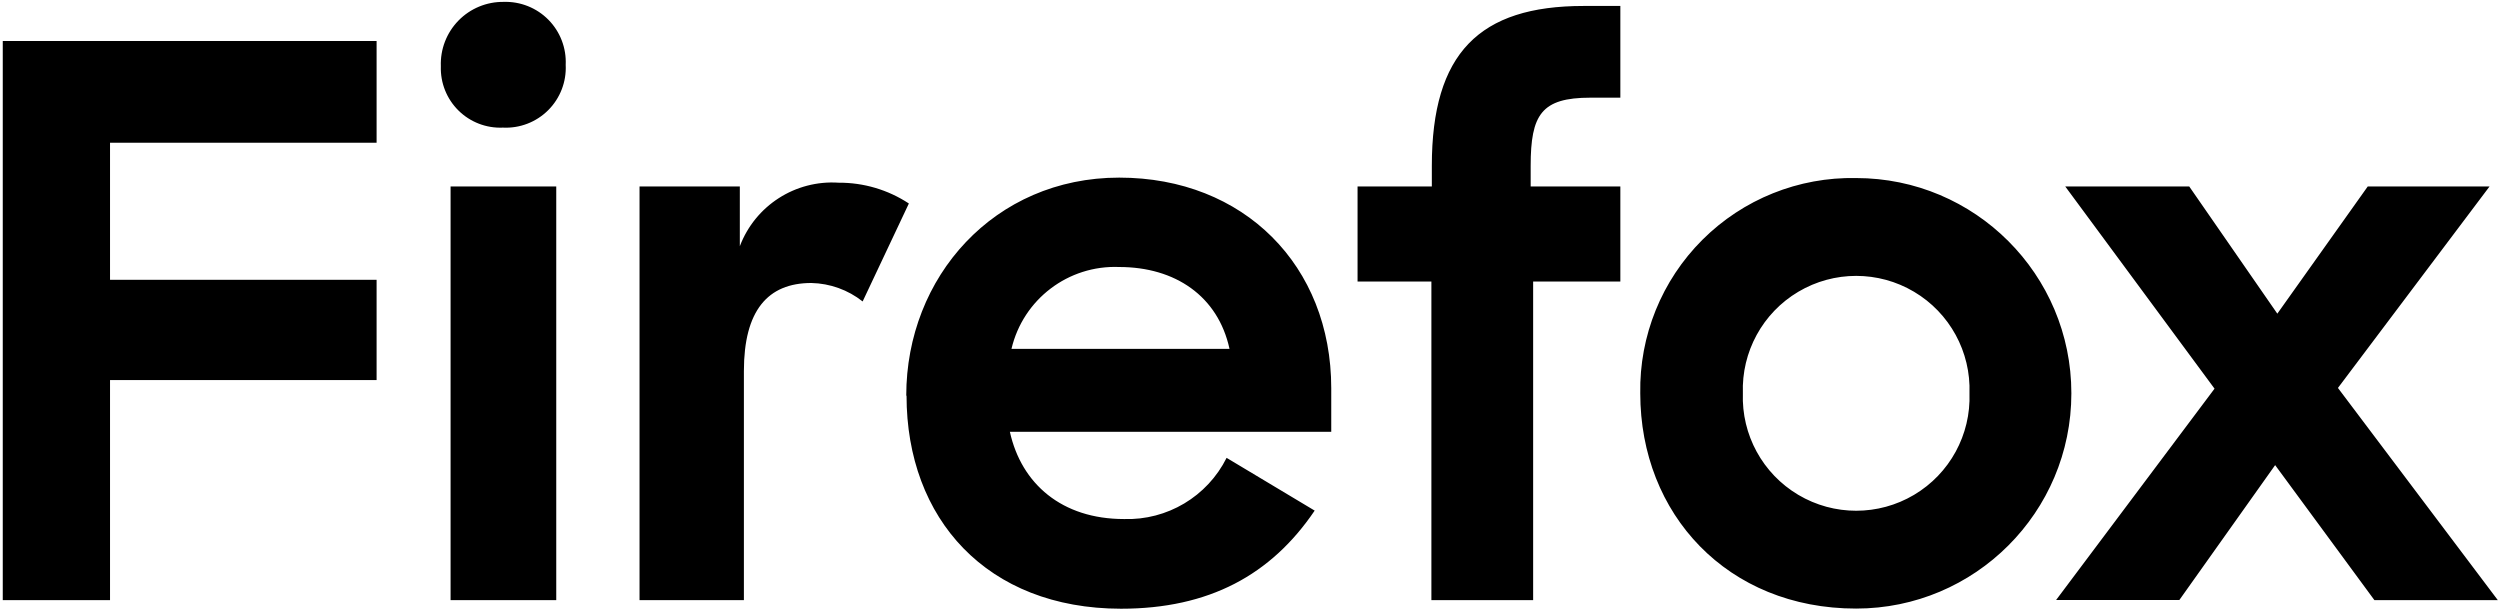
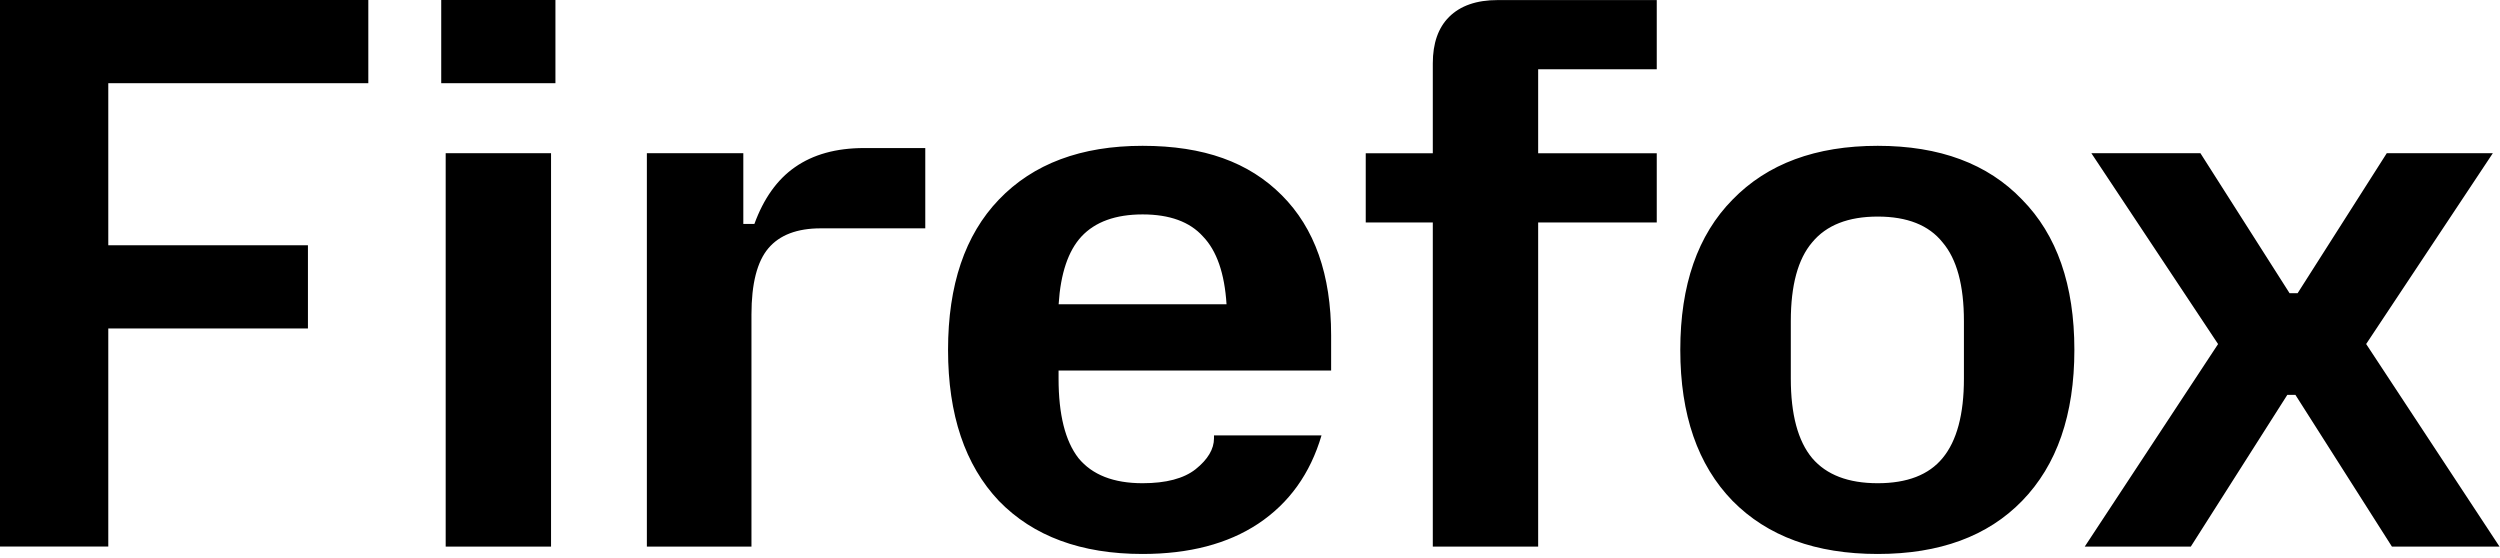
- <svg xmlns="http://www.w3.org/2000/svg" width="172" height="42">
-   <path fill="context-fill #20123a" d="M.19 2.82h25.72v7H7.57v9.43h18.34v6.9H7.57v15.14H.19zM34.65.13a4.14 4.14 0 0 1 4.27 4.33 4.12 4.12 0 0 1-4.32 4.32 4.09 4.09 0 0 1-4.27-4.22A4.27 4.27 0 0 1 34.65.13zM31 12.83h7.27v28.46H31zm28.35 7.91a5.89 5.89 0 0 0-3.53-1.27c-3 0-4.64 1.9-4.64 6.06v15.76H44V12.83h6.9v4.11a6.79 6.79 0 0 1 6.8-4.37A8.69 8.69 0 0 1 62.53 14zm3 6.48c0-8.17 6.06-15 14.65-15s14.59 6.06 14.59 14.49v3H69.48c.79 3.58 3.58 6 7.85 6a7.62 7.62 0 0 0 7.06-4.21l6.06 3.63c-3 4.43-7.27 6.75-13.33 6.75-9.22-.01-14.75-6.18-14.75-14.66zM69.59 24h15c-.79-3.63-3.74-5.63-7.59-5.63A7.31 7.31 0 0 0 69.59 24zM93.4 12.83h5.11v-1.42c0-7.75 3.27-11 10.44-11h2.53v6.31h-2.06c-3.37 0-4.11 1.16-4.11 4.69v1.42h6.17v6.54h-6v21.92h-7V19.37H93.4zm19.45 14.23a14.56 14.56 0 0 1 14.85-14.81 14.81 14.81 0 1 1 0 29.62c-8.85 0-14.85-6.49-14.85-14.81zm22.65 0a7.8 7.8 0 1 0-15.59 0 7.8 7.8 0 1 0 15.59 0zm16.86-.32l-10.27-13.91h8.53l6.06 8.75 6.22-8.75h8.38l-10.43 13.86 11 14.6h-8.49L156.53 32l-6.59 9.28h-8.48z" />
+ <svg xmlns="http://www.w3.org/2000/svg" fill="context-fill #20123a" viewBox="0 0 359 80">
+   <path d="M0 0h52.89v11.95H15.55v23.27h28.67v11.95H15.55v31.31H0zm64 22h15.13v56.49H64zm28.88 0h13.86v10.16h1.59c1.34-3.67 3.28-6.38 5.82-8.15 2.61-1.83 5.92-2.75 9.94-2.75h8.78v11.53h-15.02c-3.38 0-5.89.95-7.51 2.86s-2.43 5.08-2.43 9.52v33.32H92.89V22ZM63.36 0h16.4v11.95h-16.4zm100.71 79.55c-8.82 0-15.69-2.54-20.63-7.62-4.87-5.15-7.3-12.38-7.3-21.69s2.43-16.5 7.3-21.58c4.94-5.15 11.81-7.72 20.63-7.72s15.27 2.36 19.99 7.09c4.73 4.73 7.09 11.42 7.09 20.1v5.08h-39.14v1.16c0 5.15.95 8.96 2.86 11.42 1.97 2.4 5.04 3.6 9.2 3.6q5.07 0 7.62-2.01 2.64-2.115 2.64-4.44v-.42h15.44c-1.62 5.5-4.65 9.73-9.1 12.69-4.37 2.89-9.91 4.34-16.61 4.34Zm12.06-35.86c-.28-4.44-1.41-7.69-3.38-9.73-1.9-2.12-4.8-3.17-8.67-3.17s-6.81 1.06-8.78 3.17c-1.9 2.05-3 5.29-3.28 9.73h24.12Zm29.62-11.74h-9.63v-9.94h9.63V9.1c0-2.89.78-5.11 2.33-6.66C209.7.82 212.03.01 215.06.01h22.85v9.94h-17.03v12.06h17.03v9.94h-17.03v46.54h-15.13zm63.89 47.6c-8.89 0-15.83-2.54-20.84-7.62-5.01-5.15-7.51-12.38-7.51-21.69s2.5-16.5 7.51-21.58c5.01-5.15 11.95-7.72 20.84-7.72s15.8 2.57 20.73 7.72c5.01 5.08 7.51 12.27 7.51 21.58s-2.5 16.54-7.51 21.69q-7.41 7.62-20.73 7.62m0-10.16c4.23 0 7.33-1.2 9.31-3.6 2.05-2.47 3.07-6.28 3.07-11.42v-8.25c0-5.15-1.02-8.92-3.07-11.32-1.97-2.47-5.08-3.7-9.31-3.7s-7.37 1.23-9.41 3.7c-2.05 2.4-3.07 6.17-3.07 11.32v8.25c0 5.15 1.02 8.96 3.07 11.42 2.05 2.4 5.18 3.6 9.41 3.6m48.87-19.99L300.32 22h15.66l12.8 20.1h1.16l12.8-20.1h15.23l-18.19 27.4 19.15 29.09h-15.45L329.62 56.7h-1.16L314.6 78.49h-15.23l19.15-29.09Z" />
</svg>
